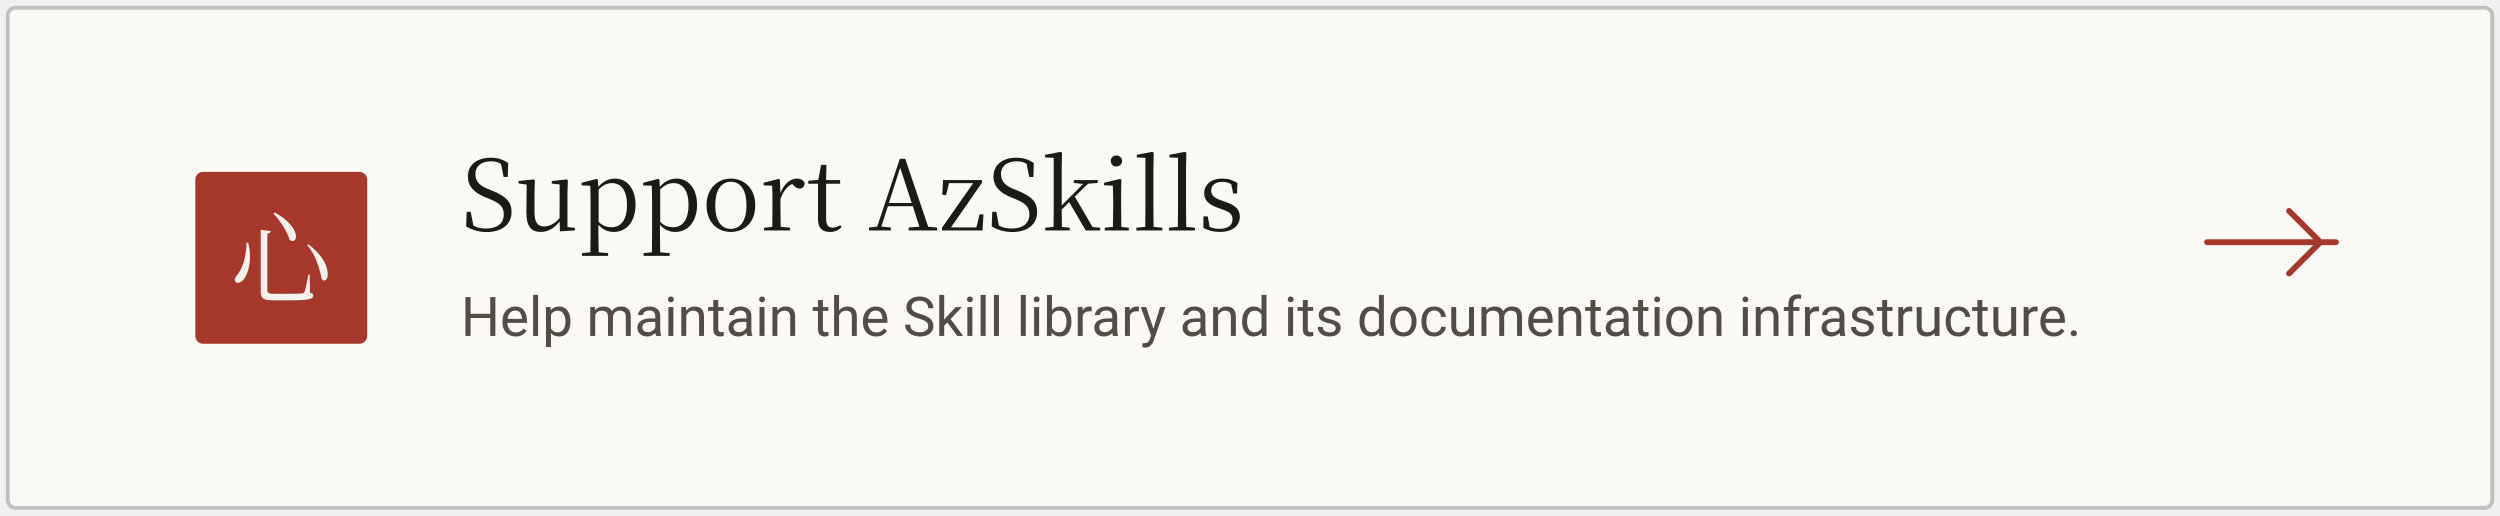
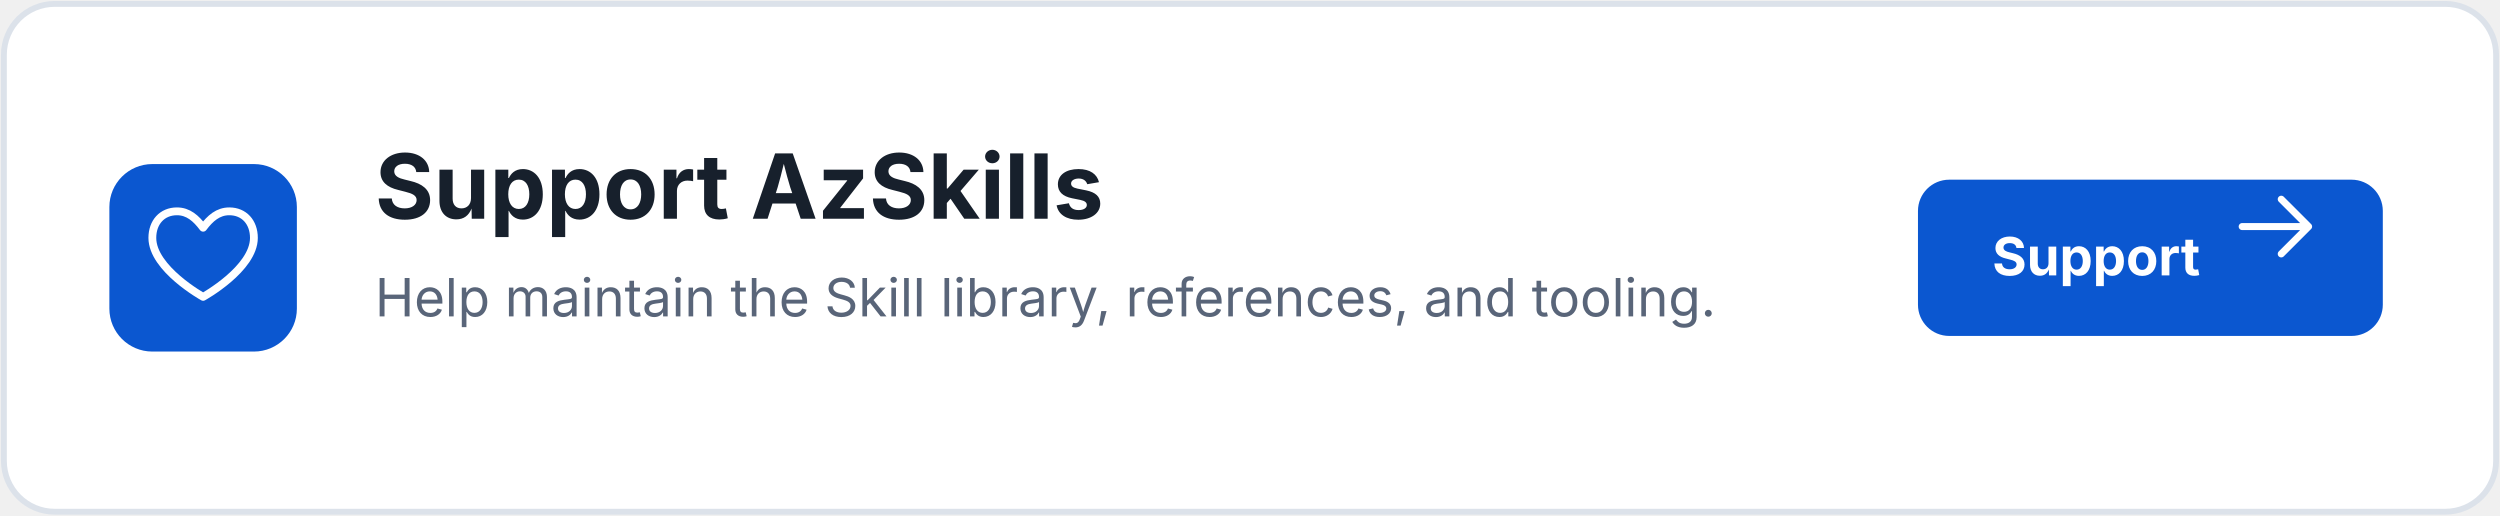
<svg xmlns="http://www.w3.org/2000/svg" viewBox="0 0 640 132" role="img" aria-labelledby="title desc">
-   <rect x="2" y="2" width="636" height="128" rx="2" fill="#FAF9F5" stroke="#282420" stroke-opacity="0.25" stroke-width="1" />
-   <rect x="50" y="44" width="44" height="44" rx="2" fill="#A6382A" />
-   <text x="72" y="76" text-anchor="middle" fill="#F5F3EC" font-family="'Source Han Serif SC','Noto Serif CJK SC','Songti SC',Georgia,serif" font-size="26" font-weight="500">心</text>
-   <text x="118" y="59" fill="#1C1A17" font-family="'Source Han Serif SC','Noto Serif CJK SC','Songti SC',Georgia,serif" font-size="25" font-weight="500">Support AzSkills</text>
-   <text x="118" y="86" fill="#524C44" font-family="-apple-system,BlinkMacSystemFont,'Segoe UI',Roboto,sans-serif" font-size="14">Help maintain the Skill library and its documentation infrastructure.</text>
-   <path d="M565 62h33M586 54l8 8-8 8" fill="none" stroke="#A6382A" stroke-width="1.5" stroke-linecap="round" stroke-linejoin="round" />
+   <rect x="1" y="1" width="638" height="130" rx="13" fill="#FFFFFF" stroke="#DCE2EA" stroke-width="1.5" />
+   <rect x="28" y="42" width="48" height="48" rx="11" fill="#0B57D0" />
+   <path d="M52 76s-13-7.2-13-15.1c0-4 2.5-6.8 6.3-6.8 2.9 0 4.9 1.8 6.7 4.2 1.8-2.4 3.8-4.2 6.7-4.2 3.8 0 6.3 2.8 6.3 6.8C65 68.8 52 76 52 76z" fill="none" stroke="#FFFFFF" stroke-width="2" stroke-linecap="round" stroke-linejoin="round" />
+   <text x="96" y="56" fill="#17202C" font-family="Inter, -apple-system, BlinkMacSystemFont, 'Segoe UI', sans-serif" font-size="23" font-weight="700">Support AzSkills</text>
+   <text x="96" y="81" fill="#596579" font-family="Inter, -apple-system, BlinkMacSystemFont, 'Segoe UI', sans-serif" font-size="13.5">Help maintain the Skill library, references, and tooling.</text>
+   <rect x="491" y="46" width="119" height="40" rx="8" fill="#0B57D0" />
+   <text x="510" y="70.5" fill="#FFFFFF" font-family="Inter, -apple-system, BlinkMacSystemFont, 'Segoe UI', sans-serif" font-size="13.5" font-weight="700">Support</text>
+   <path d="M574 58h17m-7-7 7 7-7 7" fill="none" stroke="#FFFFFF" stroke-width="1.8" stroke-linecap="round" stroke-linejoin="round" />
</svg>
